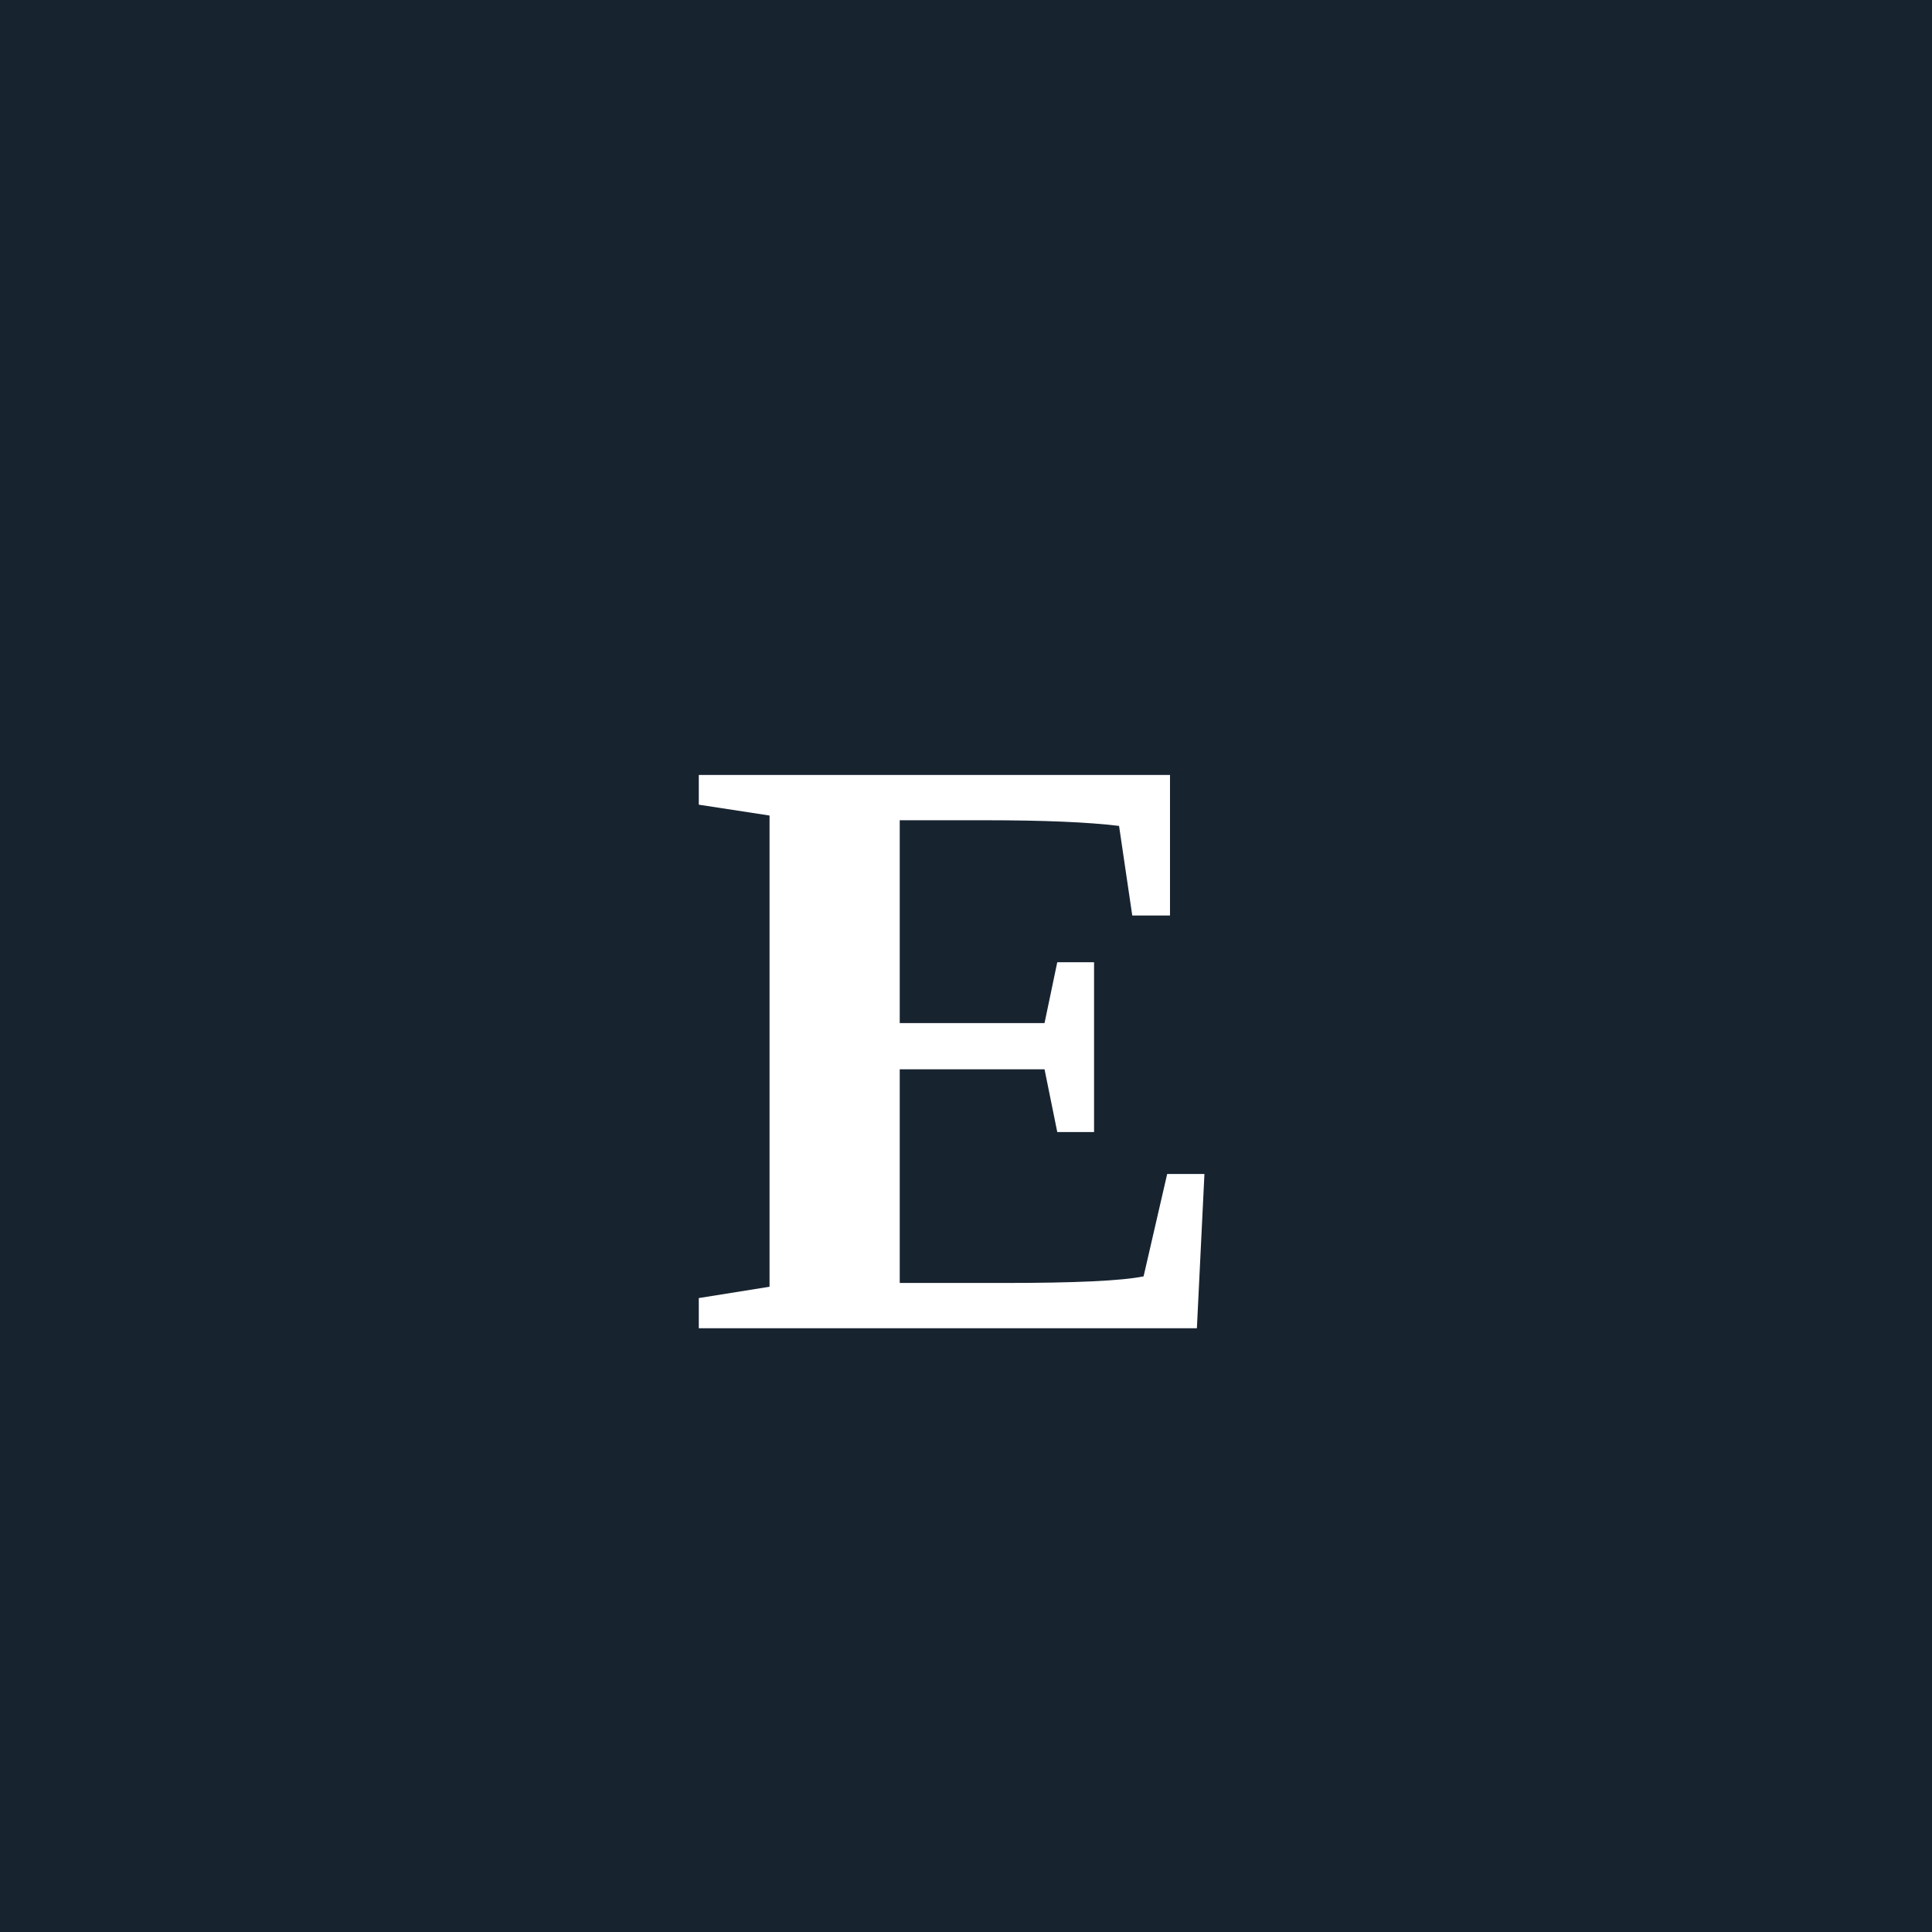
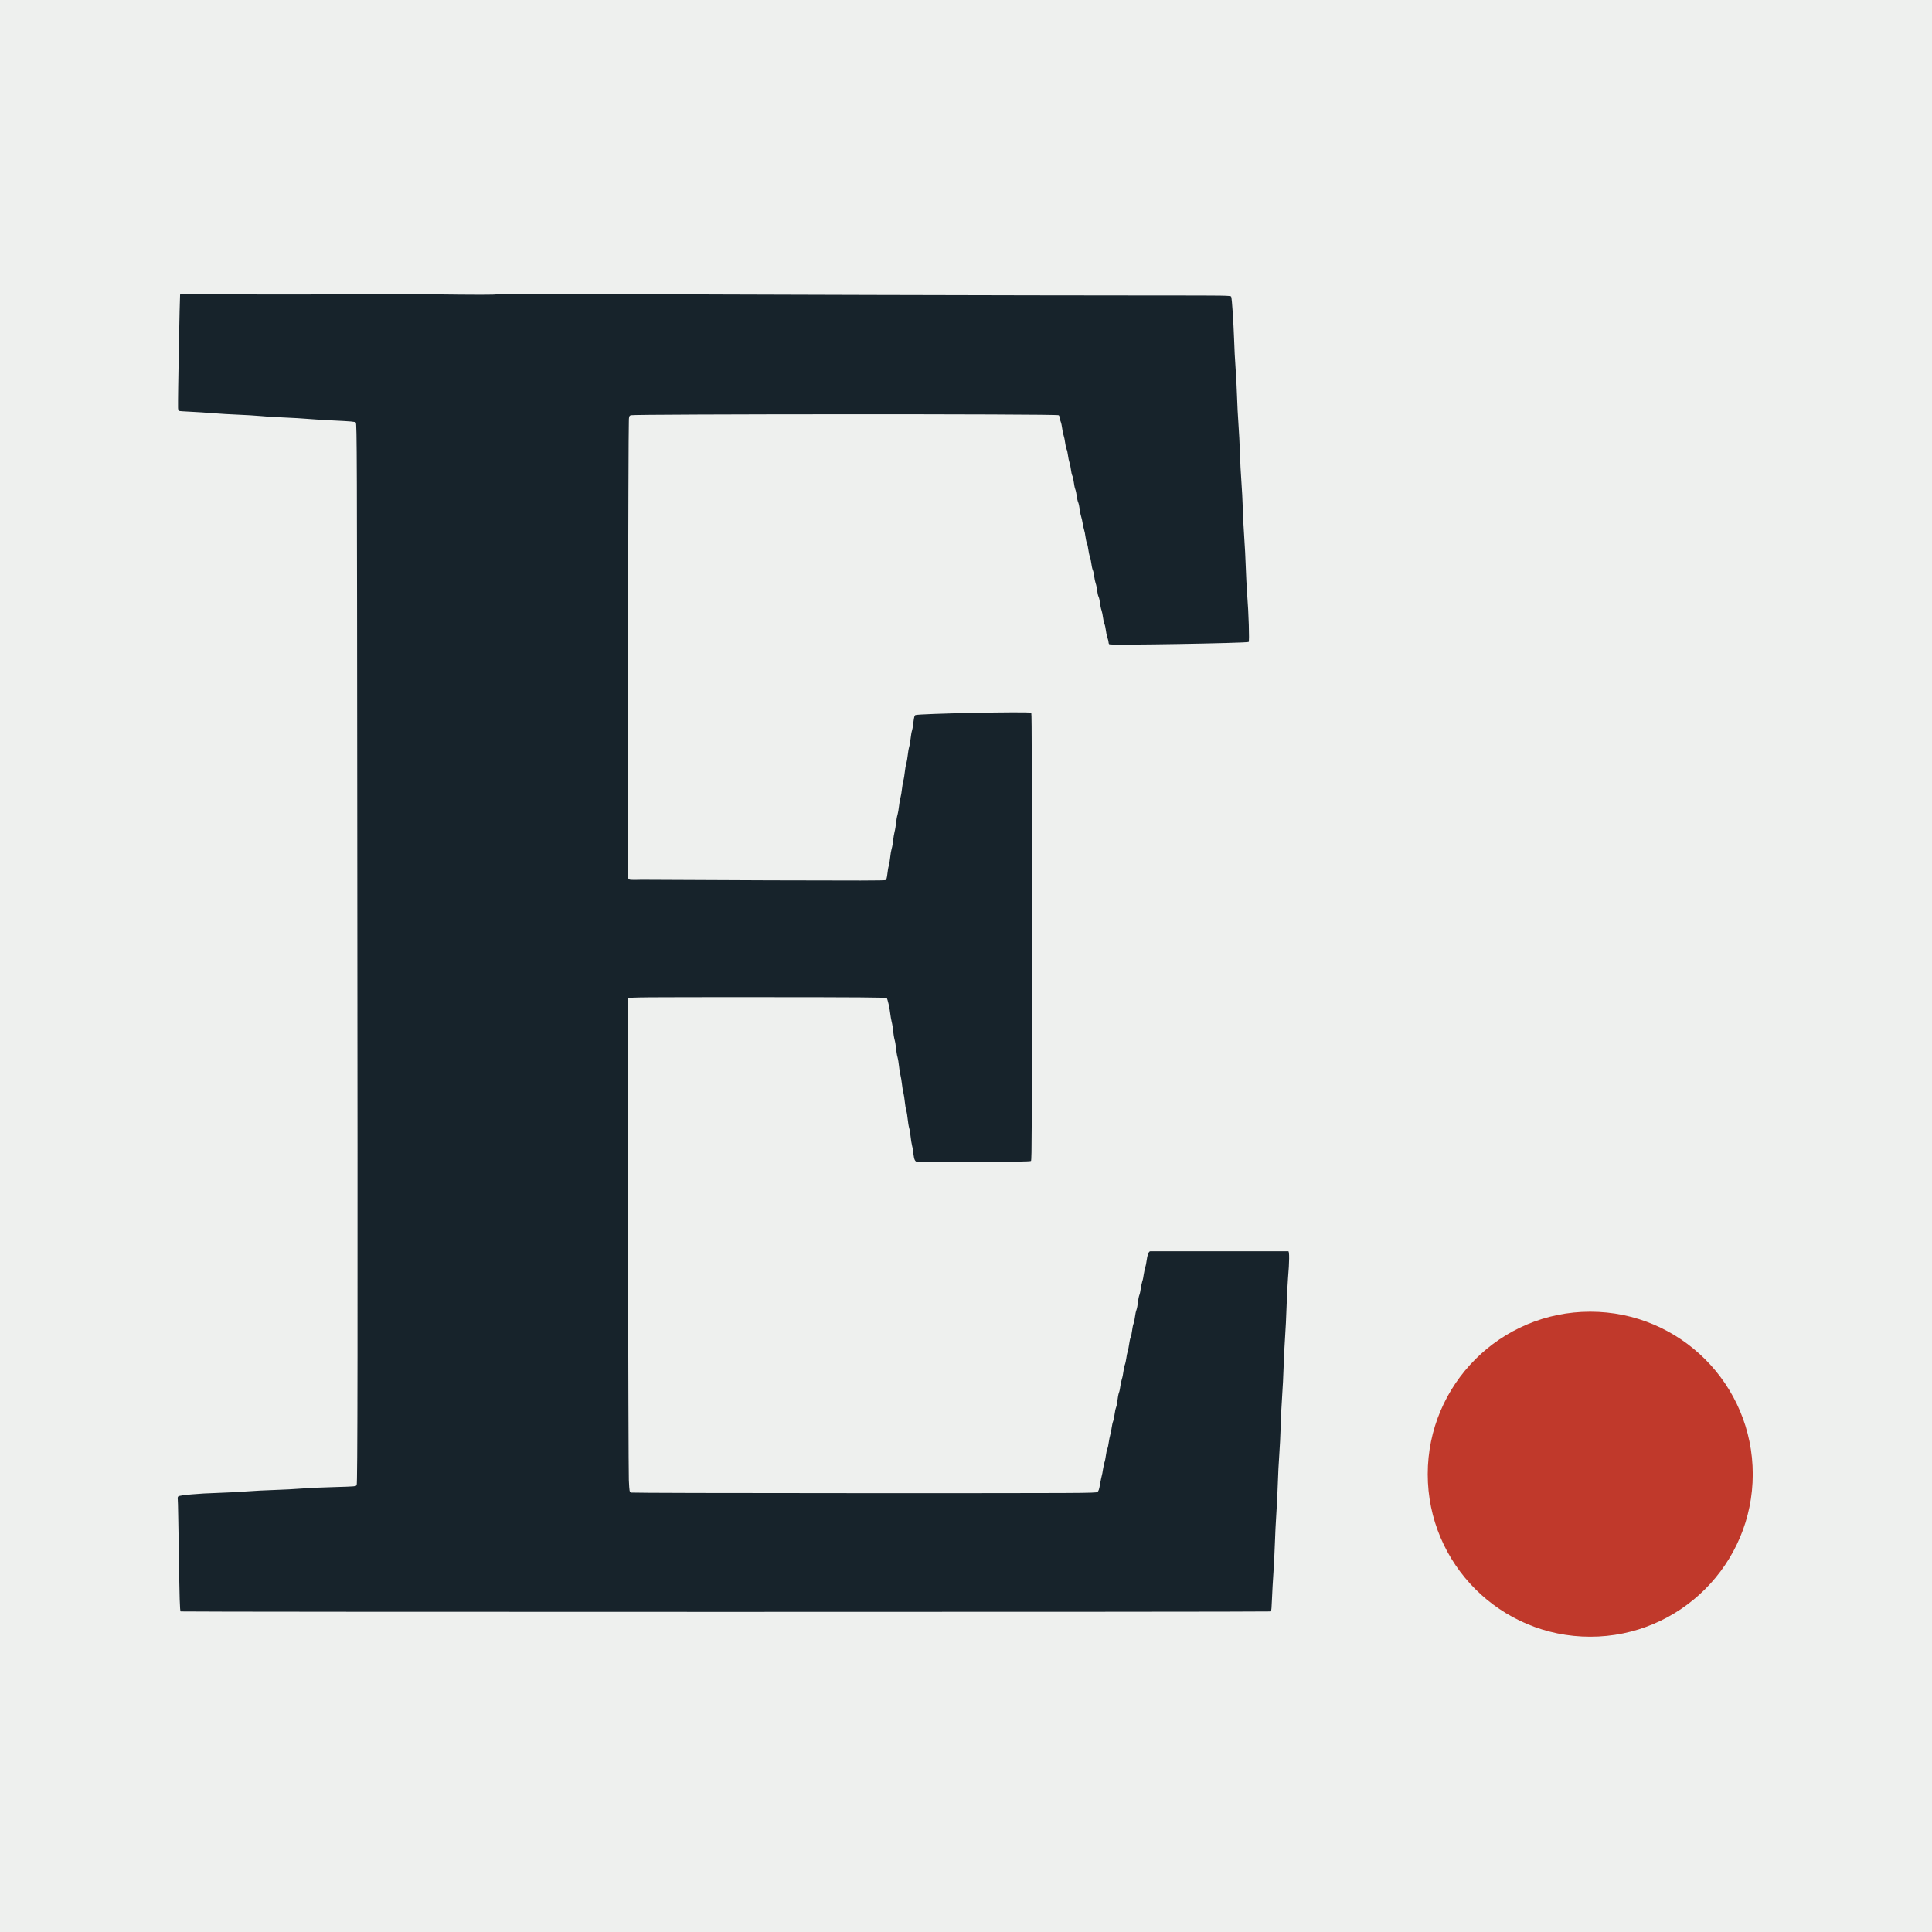
- <svg xmlns="http://www.w3.org/2000/svg" viewBox="0 0 64 64" role="img" aria-label="The Easterly">
-   <rect width="64" height="64" fill="#182330" />
-   <text x="32" y="44" text-anchor="middle" font-family="Georgia, 'Times New Roman', serif" font-size="28" font-weight="700" fill="#FFFFFF">E</text>
+ <svg xmlns="http://www.w3.org/2000/svg" viewBox="-61.5 -101.3 663 663" role="img" aria-label="The Easterly">
+   <rect x="-61.5" y="-101.3" width="663" height="663" fill="#EEF0EE" />
+   <path fill="#17232B" d="M1.1-.4c-.3 0-.7 .1-.8 .2c-.1 .2-.8 36-.7 38.8c0 .5 .1 .9 .3 1.1c.2 .1 2 .2 4 .3c2 .1 5.5 .3 7.7 .5c2.3 .2 6.1 .4 8.5 .5c2.4 .1 6.1 .3 8.2 .5c2 .2 5.8 .4 8.3 .5c2.6 .1 5.6 .3 6.8 .4c1.2 .1 5.4 .4 9.5 .6c6.1 .3 7.4 .4 7.7 .7c.4 .4 .4 11.6 .5 133.6c.2 190.1 .1 230.4-.2 231c-.2 .5-.6 .5-7.3 .7c-3.9 .1-9 .3-11.3 .5c-2.4 .2-6.6 .4-9.5 .5c-2.9 .1-7.3 .3-9.7 .5c-2.4 .2-6.7 .4-9.6 .5c-7 .2-13.3 .8-13.8 1.2c-.2 .2-.3 .5-.2 1c.1 .5 .2 9.2 .4 19.6c.2 14.1 .3 18.7 .6 18.9c.4 .2 373.7 .2 374.1 0c.2-.1 .3-1.5 .4-4.3c.1-2.3 .3-6.3 .5-9c.2-2.7 .4-7.3 .5-10.1c.1-2.9 .3-7.5 .5-10.2c.2-2.6 .4-7.3 .5-10.2c.1-3 .3-7.4 .5-9.9c.2-2.5 .4-7 .5-10.1c.1-3.1 .3-7.7 .5-10.3c.2-2.5 .4-7 .5-10c.1-2.9 .3-7.5 .5-10.1c.2-2.6 .4-7.2 .5-10.2c.1-3.1 .3-7.5 .5-10c.5-5.7 .5-9.2 .1-9.2c-.2 0-43.9 0-47.4 0c-.5 0-1 1.4-1.2 3.1c-.1 .8-.3 1.9-.5 2.4c-.1 .5-.4 1.6-.5 2.4c-.1 .8-.3 1.9-.5 2.4c-.1 .5-.4 1.5-.5 2.3c-.1 .8-.3 1.9-.5 2.4c-.2 .5-.4 1.6-.5 2.5c-.1 .9-.3 2.1-.5 2.6c-.2 .5-.4 1.5-.5 2.3c-.1 .9-.3 1.9-.5 2.4c-.2 .5-.4 1.6-.5 2.4c-.1 .8-.3 1.9-.5 2.3c-.2 .5-.4 1.5-.5 2.3c-.1 .7-.3 1.9-.5 2.5c-.2 .6-.4 1.7-.5 2.5c-.1 .7-.3 1.7-.5 2.2c-.2 .5-.4 1.6-.5 2.4c-.1 .8-.3 1.9-.5 2.4c-.1 .5-.4 1.5-.5 2.3c-.1 .8-.3 1.9-.5 2.4c-.2 .5-.4 1.6-.5 2.5c-.1 .9-.3 2.1-.5 2.6c-.2 .5-.4 1.5-.5 2.3c-.1 .9-.3 1.9-.5 2.4c-.2 .5-.4 1.5-.5 2.2c-.1 .8-.3 1.9-.5 2.5c-.2 .7-.4 1.8-.5 2.5c-.1 .8-.3 1.8-.5 2.3c-.2 .5-.4 1.5-.5 2.3c-.1 .8-.3 1.9-.5 2.4c-.1 .5-.4 1.6-.5 2.4c-.1 .8-.3 1.8-.4 2.1c-.1 .4-.4 1.7-.6 2.9c-.3 1.8-.5 2.4-.9 2.7c-.5 .4-4.7 .4-80 .4c-47.6 0-79.7-.1-80-.2c-.6-.2-.6-.3-.8-4.3c-.1-2.3-.2-40.3-.3-84.5c-.2-65.3-.1-80.5 .1-80.8c.3-.4 5-.4 44.4-.4c35 0 44.1 .1 44.3 .3c.3 .4 1 3.4 1.2 5.3c.1 .8 .3 2.1 .5 2.9c.2 .7 .4 2.1 .5 3.1c.1 1 .3 2.3 .5 3c.2 .7 .4 2 .5 3c.1 1 .3 2.3 .5 3c.2 .7 .4 2 .5 3c.1 1 .3 2.4 .5 3.1c.2 .8 .4 2.1 .5 3c.1 .9 .3 2.3 .5 3c.2 .8 .4 2.2 .5 3.2c.1 .9 .3 2.3 .5 3c.2 .6 .4 2 .5 3c.1 .9 .3 2.3 .5 3c.2 .6 .4 2 .5 3c.1 .9 .3 2.3 .5 3.1c.2 .7 .4 2.1 .5 3.1c.2 1.7 .6 2.4 1.3 2.4c.3 0 9.1 0 19.6 0c13.9 0 19.1-.1 19.4-.3c.3-.2 .3-12 .3-77c0-52.5 0-76.7-.2-76.8c-.8-.5-38.8 .3-39.8 .8c-.3 .2-.4 .7-.6 2.1c-.1 1-.3 2.4-.5 3.1c-.2 .6-.4 1.9-.5 2.8c-.1 .9-.3 2.2-.5 2.9c-.2 .7-.4 2-.5 2.9c-.1 .9-.3 2.2-.5 2.9c-.2 .6-.4 1.9-.5 2.8c-.1 .9-.3 2.3-.5 3c-.2 .8-.4 2.1-.5 3c-.1 .9-.3 2.2-.5 2.9c-.2 .7-.4 2-.5 2.9c-.1 .9-.3 2.2-.5 2.9c-.2 .6-.4 1.9-.5 2.8c-.1 .9-.3 2.3-.5 3c-.2 .8-.4 2.1-.5 3c-.1 .9-.3 2.2-.5 2.8c-.2 .7-.4 1.9-.5 2.9c-.1 .9-.3 2.3-.5 3c-.2 .6-.4 2-.5 2.9c-.1 1-.3 1.8-.5 2c-.3 .2-9.6 .2-39.9 .1c-21.8-.1-41.5-.2-43.9-.2c-4.2 .1-4.3 .1-4.6-.5c-.2-.5-.3-16.4-.1-77.6c.1-42.3 .2-77.9 .3-79c0-1.8 .1-2 .6-2.3c.9-.4 146.5-.5 146.9 0c.2 .1 .3 .5 .3 .8c0 .3 .2 .9 .4 1.4c.2 .5 .4 1.5 .5 2.3c.1 .8 .3 1.9 .5 2.4c.2 .6 .4 1.6 .5 2.4c.1 .8 .3 1.8 .5 2.3c.2 .4 .4 1.4 .5 2.2c.1 .8 .3 1.8 .5 2.4c.2 .5 .4 1.6 .5 2.4c.1 .8 .3 1.8 .5 2.2c.2 .4 .4 1.4 .5 2.2c.1 .8 .3 1.9 .5 2.4c.2 .5 .4 1.5 .5 2.3c.1 .7 .3 1.8 .5 2.2c.2 .5 .4 1.5 .5 2.3c.1 .7 .3 1.9 .5 2.5c.2 .6 .4 1.6 .5 2.2c.1 .7 .3 1.7 .5 2.3c.2 .6 .4 1.7 .5 2.5c.1 .7 .3 1.8 .5 2.2c.2 .5 .4 1.5 .5 2.3c.1 .7 .3 1.8 .5 2.3c.2 .5 .4 1.5 .5 2.3c.1 .8 .3 1.8 .5 2.3c.2 .4 .4 1.4 .5 2.2c.1 .8 .3 1.8 .5 2.4c.2 .5 .4 1.6 .5 2.4c.1 .8 .3 1.8 .5 2.2c.2 .4 .4 1.4 .5 2.2c.1 .8 .3 1.9 .5 2.4c.2 .6 .4 1.6 .5 2.4c.1 .8 .3 1.8 .5 2.3c.2 .4 .4 1.4 .5 2.2c.1 .8 .3 1.9 .5 2.4c.2 .6 .4 1.3 .4 1.6c0 .3 .1 .7 .3 .8c.6 .4 47.1-.4 47.8-.8c.3-.2 0-10-.5-16.2c-.2-2.5-.4-6.9-.5-9.7c-.1-2.8-.3-7.2-.5-9.7c-.2-2.6-.4-7-.5-9.9c-.1-2.9-.3-7.2-.5-9.6c-.2-2.4-.4-6.8-.5-9.8c-.1-2.9-.3-7.4-.5-9.8c-.2-2.5-.4-6.9-.5-9.8c-.1-2.9-.3-7.2-.5-9.6c-.2-2.4-.4-6.8-.5-9.8c-.2-5.5-.7-13.8-1-14.6c-.2-.4-2.2-.4-23.7-.4c-46 0-155.1-.3-191.3-.5c-26.3-.1-36.8-.1-37.1 .1c-.2 .2-6.7 .2-22.7 0c-12.3-.1-23-.2-23.7-.1c-3.7 .2-34.9 .2-46.9 .1c-7.6-.1-14.1-.2-14.5-.1z" />
+   <circle cx="484.22" cy="404.6" r="55.77" fill="#C0392B" />
</svg>
